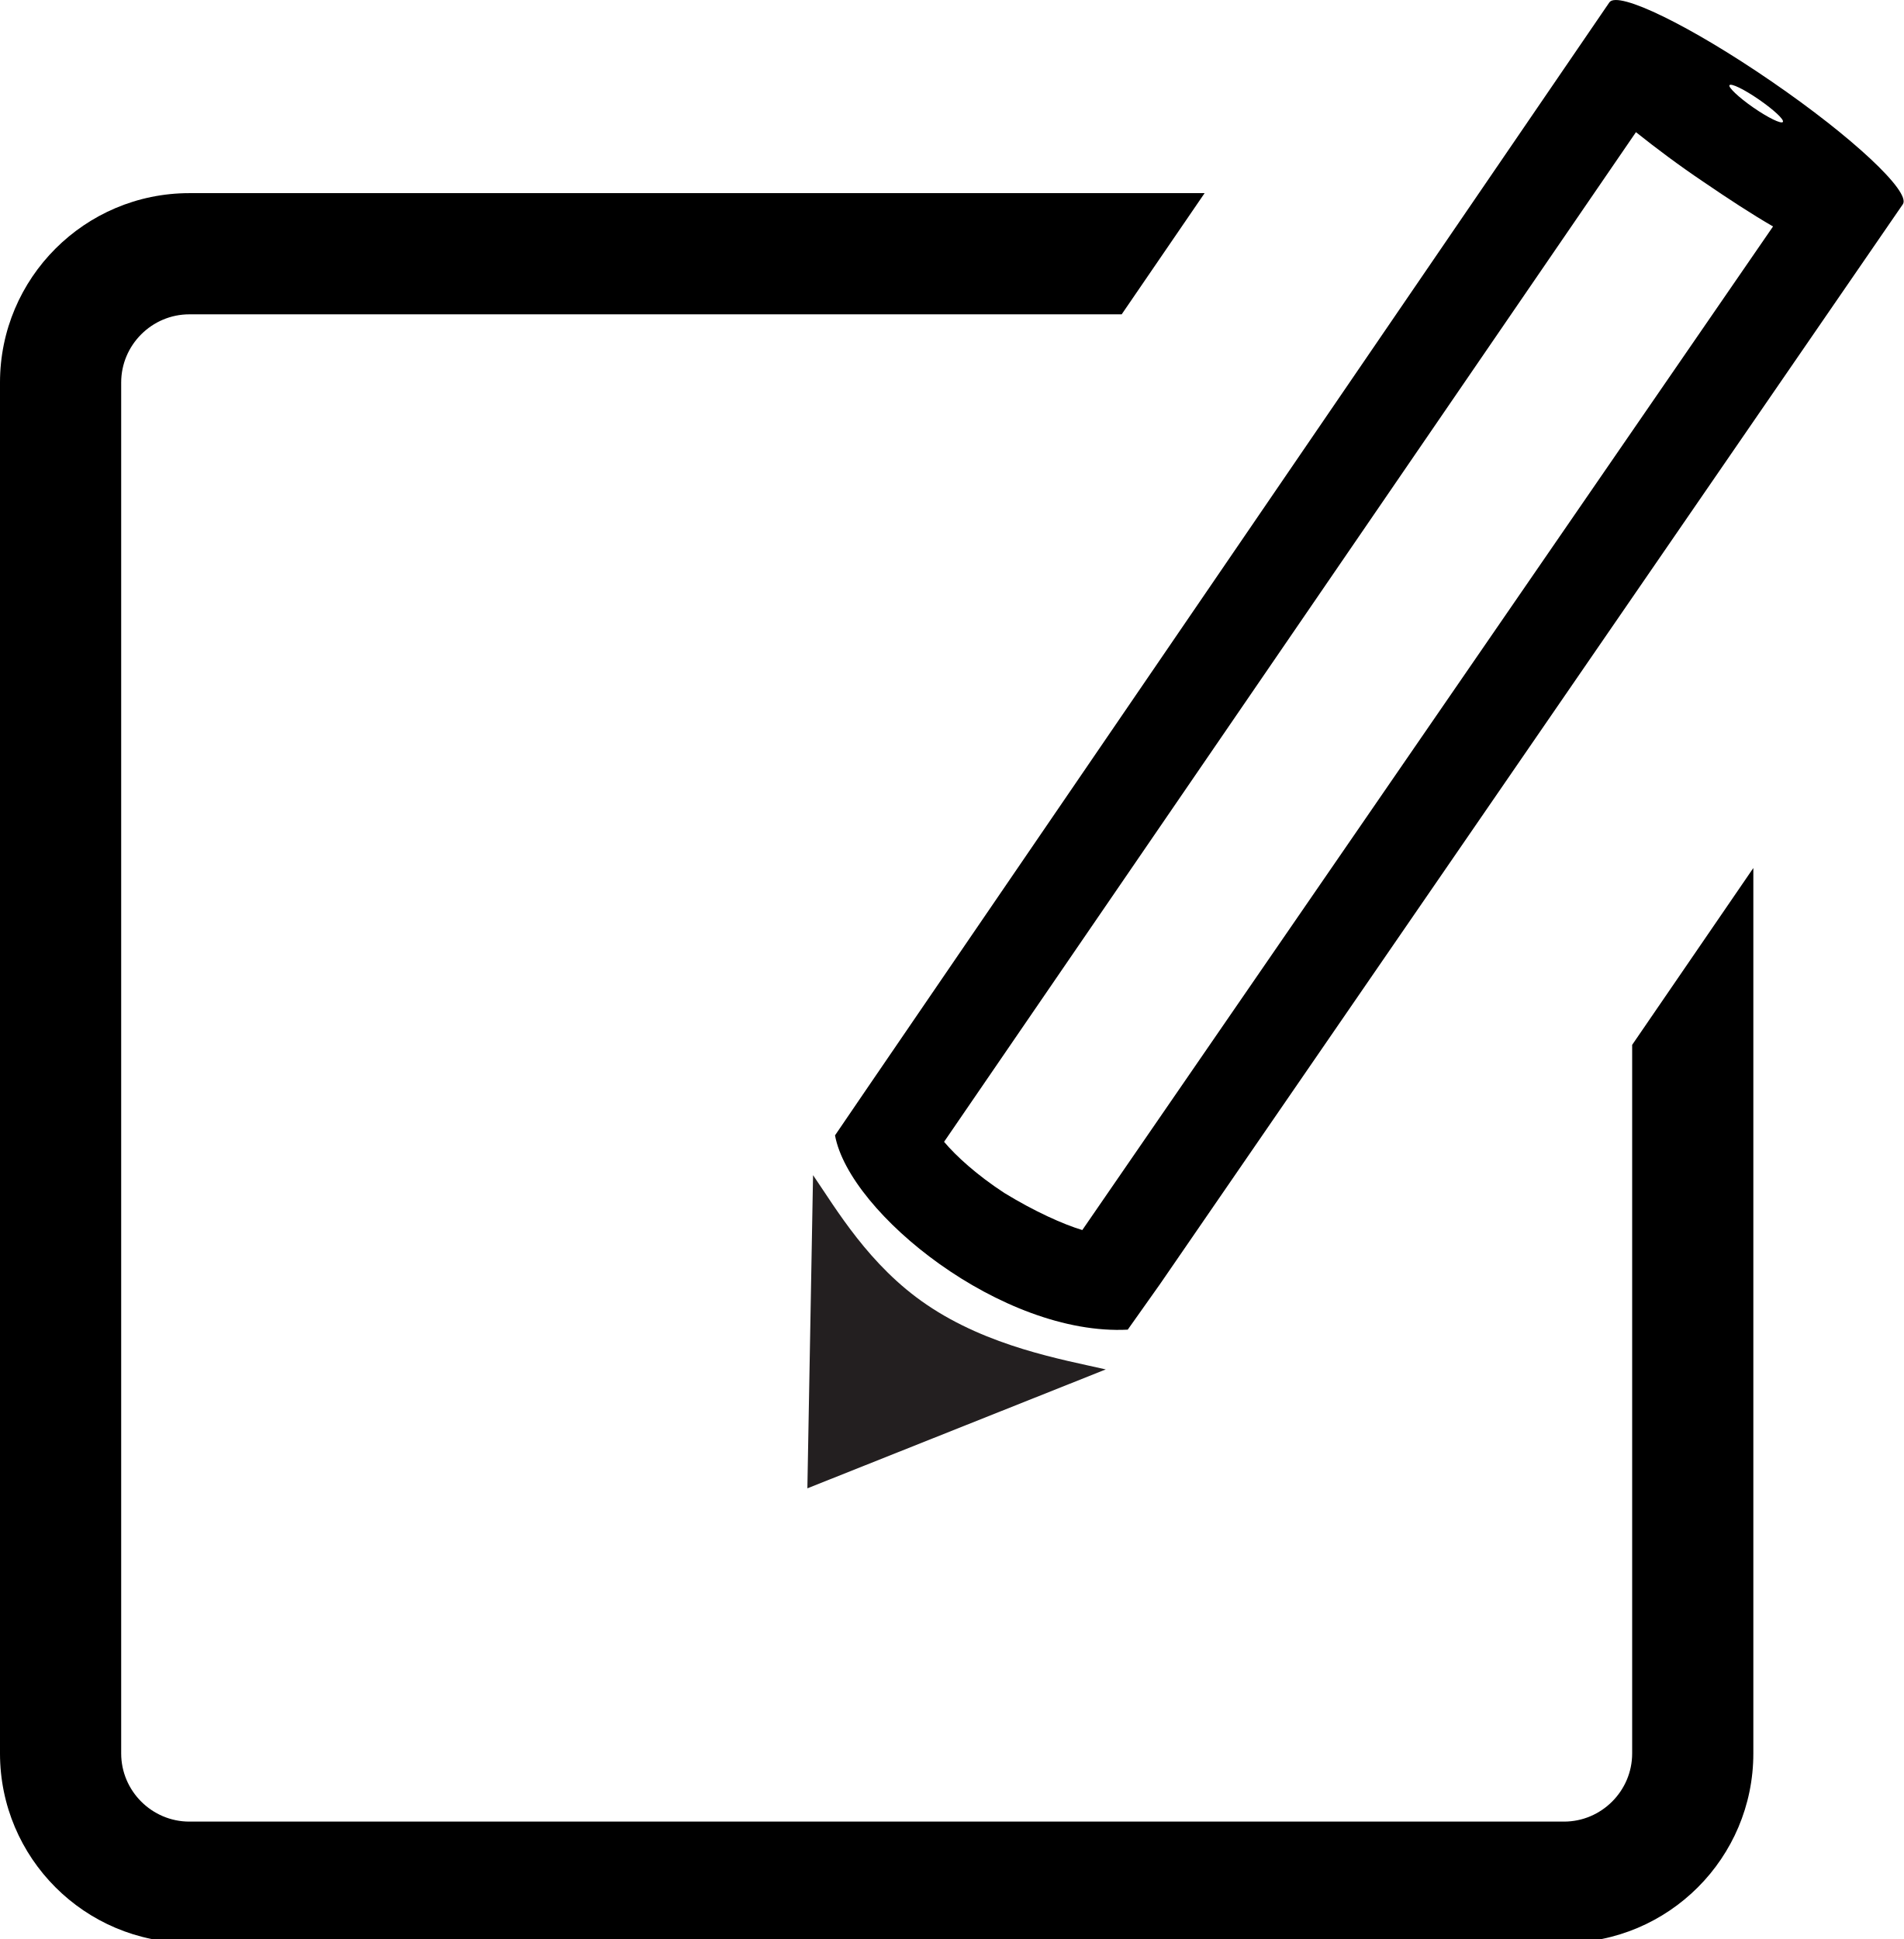
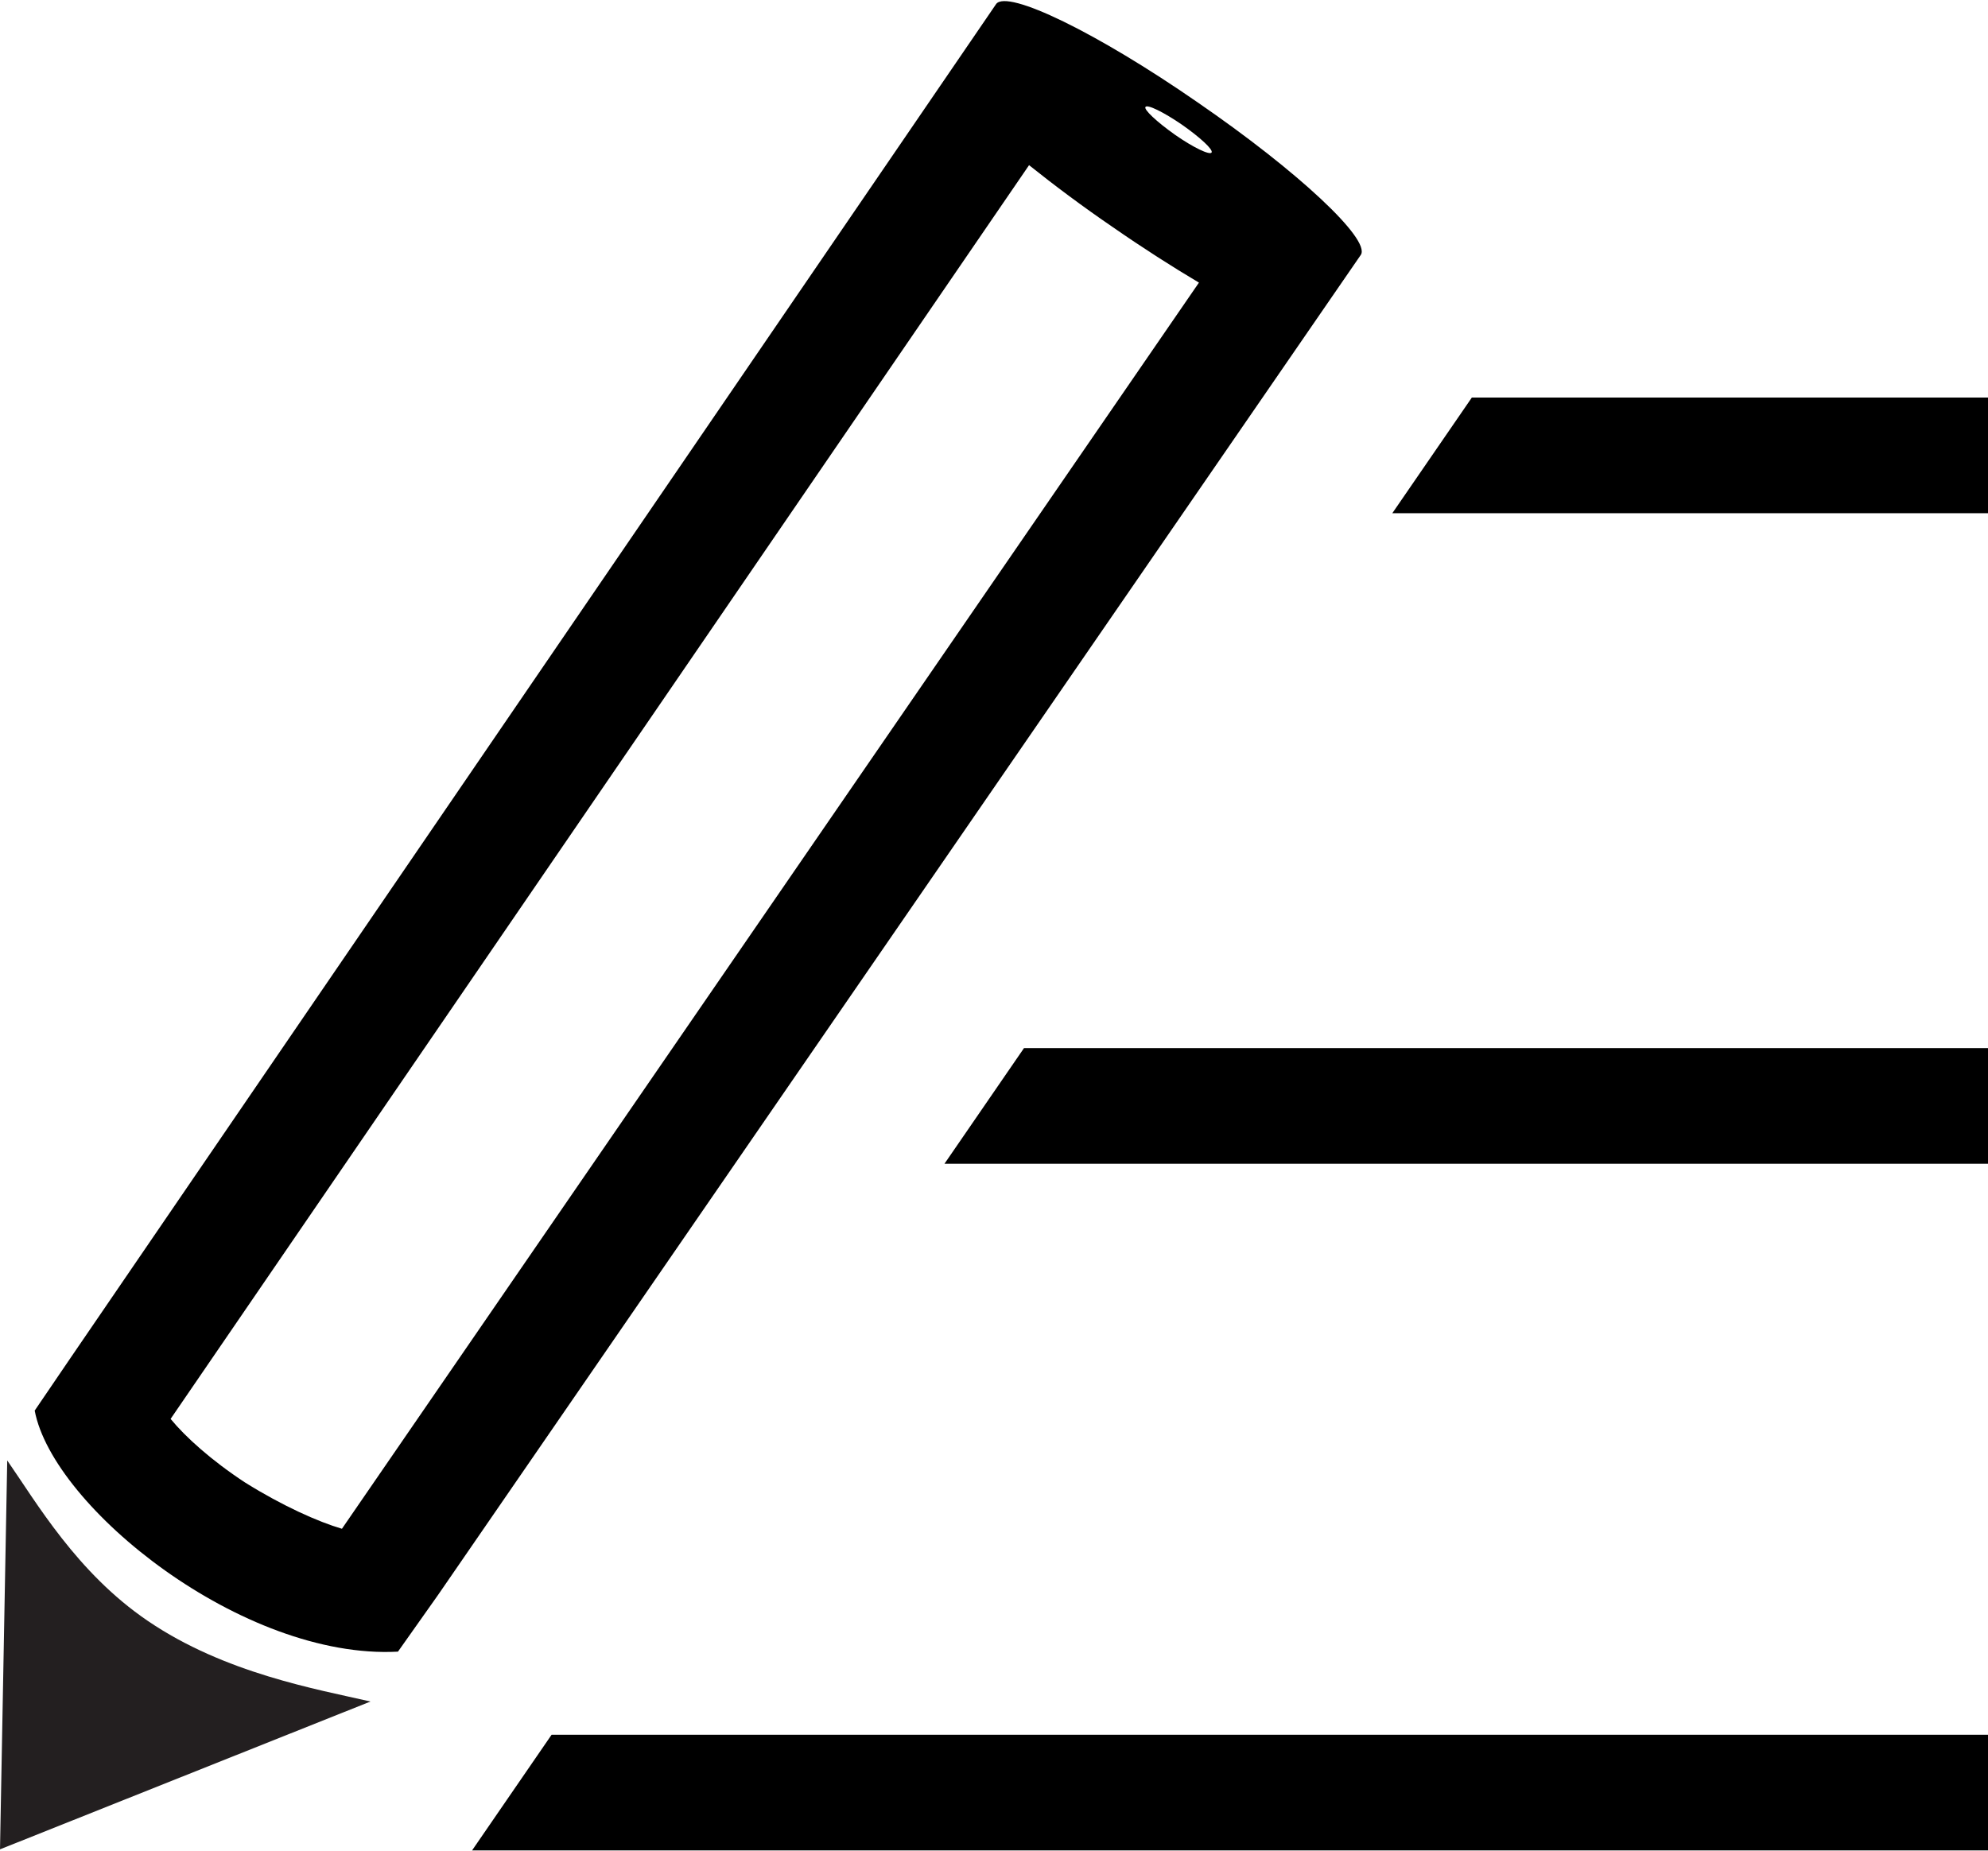
- <svg xmlns="http://www.w3.org/2000/svg" version="1.1" id="Layer_5" x="0px" y="0px" viewBox="0 0 502.7 512" style="enable-background:new 0 0 502.7 512;" xml:space="preserve">
+ <svg xmlns="http://www.w3.org/2000/svg" version="1.1" id="Layer_3" x="0px" y="0px" viewBox="0 0 550 512" style="enable-background:new 0 0 550 512;" xml:space="preserve">
  <style type="text/css">
	.st0{fill:#231F20;}
</style>
  <g id="_x33_2">
-     <path d="M431,275.9V463c0,9.9-8.1,18-18,18H50c-9.9,0-18-8.1-18-18V101c0-9.9,8.1-18,18-18h246.2l21.9-32H50C22.4,51,0,73.4,0,101   v362c0,27.6,22.4,50,50,50h363c27.6,0,50-22.4,50-50V229.2L431,275.9z" />
-     <path d="M502.5,53.9c2.1-3.3-13.4-17.8-34.7-32.4C446.4,6.8,427.3-2.5,425,0.6L228.2,288.5l-7.7,11.3c3.8,20.6,44.2,53,77.3,51.3   l8.5-12L502.5,53.9C502.5,53.9,502.5,53.9,502.5,53.9C502.5,53.9,502.5,53.9,502.5,53.9L502.5,53.9   C502.5,53.9,502.5,53.9,502.5,53.9z M456.7,22.5c0.4-0.6,3.9,1.1,7.8,3.8c3.9,2.7,6.7,5.3,6.3,5.9c-0.4,0.6-3.9-1.1-7.8-3.8   C459.1,25.7,456.3,23,456.7,22.5z M285.8,324.8c-5-1.5-12.6-4.9-20.6-9.8c-7.2-4.7-12.7-9.7-15.9-13.5L432,34.9   c5.4,4.3,11.4,8.8,17.8,13.1c6.6,4.5,12.7,8.5,18.4,11.8L285.8,324.8z" />
+     <path d="M376.5,70.5c2.7-4.3-17.4-23.1-45.2-42.2C303.6,9.1,278.7-3,275.6,1.1l-256,374.5l-10,14.7c5,26.7,57.6,69,100.5,66.7   l11.1-15.7L376.5,70.5L376.5,70.5L376.5,70.5L376.5,70.5L376.5,70.5z M316.9,29.6c0.5-0.8,5,1.4,10.1,4.9c5,3.5,8.7,6.9,8.2,7.7   s-5.1-1.4-10.1-4.9C320,33.7,316.4,30.3,316.9,29.6z M94.6,423c-6.5-1.9-16.4-6.3-26.8-12.8c-9.3-6.1-16.5-12.6-20.6-17.6   L284.7,45.7c7,5.6,14.9,11.5,23.1,17.1c8.5,5.9,16.5,11,23.9,15.4L94.6,423z" />
    <g>
-       <path class="st0" d="M214.7,310.3l-1.5,82.7l78.8-31.4c-11.4-2.6-31-6-47.3-17.1C229.5,334.2,220.8,319.2,214.7,310.3z" />
+       <path class="st0" d="M2,404.1L0,511.7l102.5-40.9c-14.8-3.4-40.3-7.8-61.6-22.3C21.3,435.2,10,415.6,2,404.1z" />
    </g>
+     <polygon points="550,512 130.6,512 152.6,480 550,480  " />
+     <polygon points="550,322 261.3,322 283.3,290 550,290  " />
+     <polygon points="550,142 385.2,142 407.2,110 550,110  " />
  </g>
</svg>
